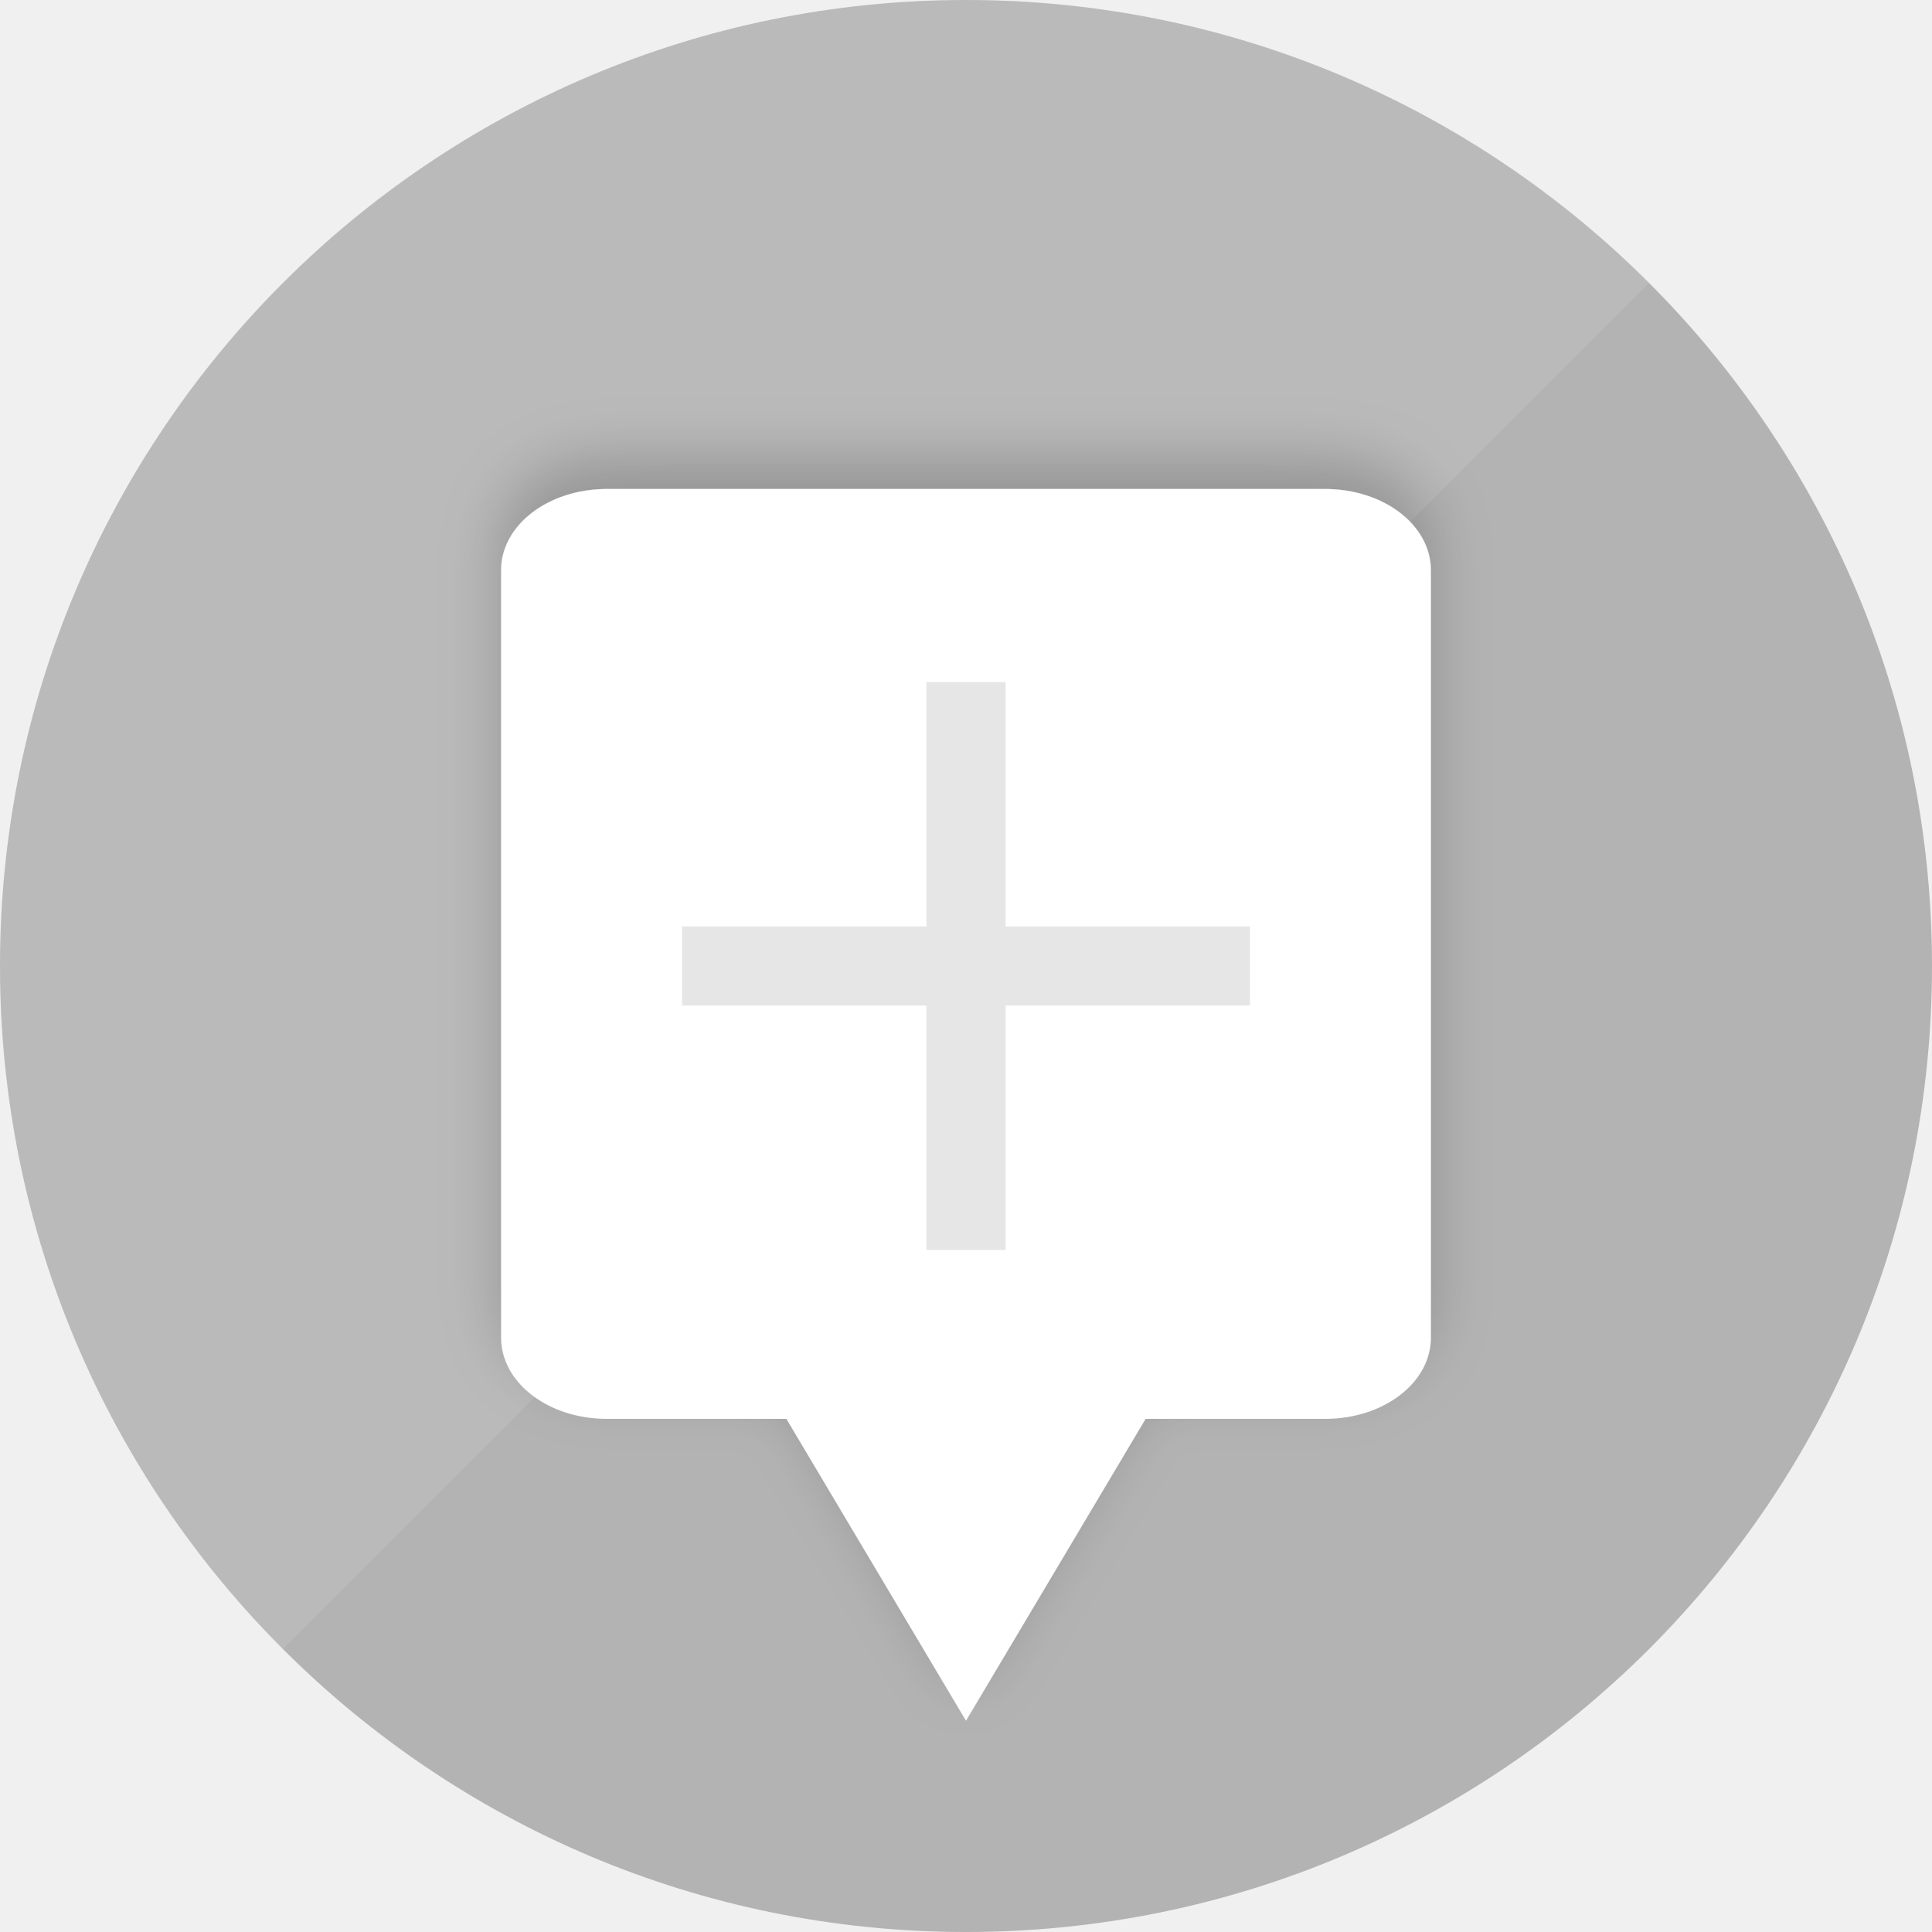
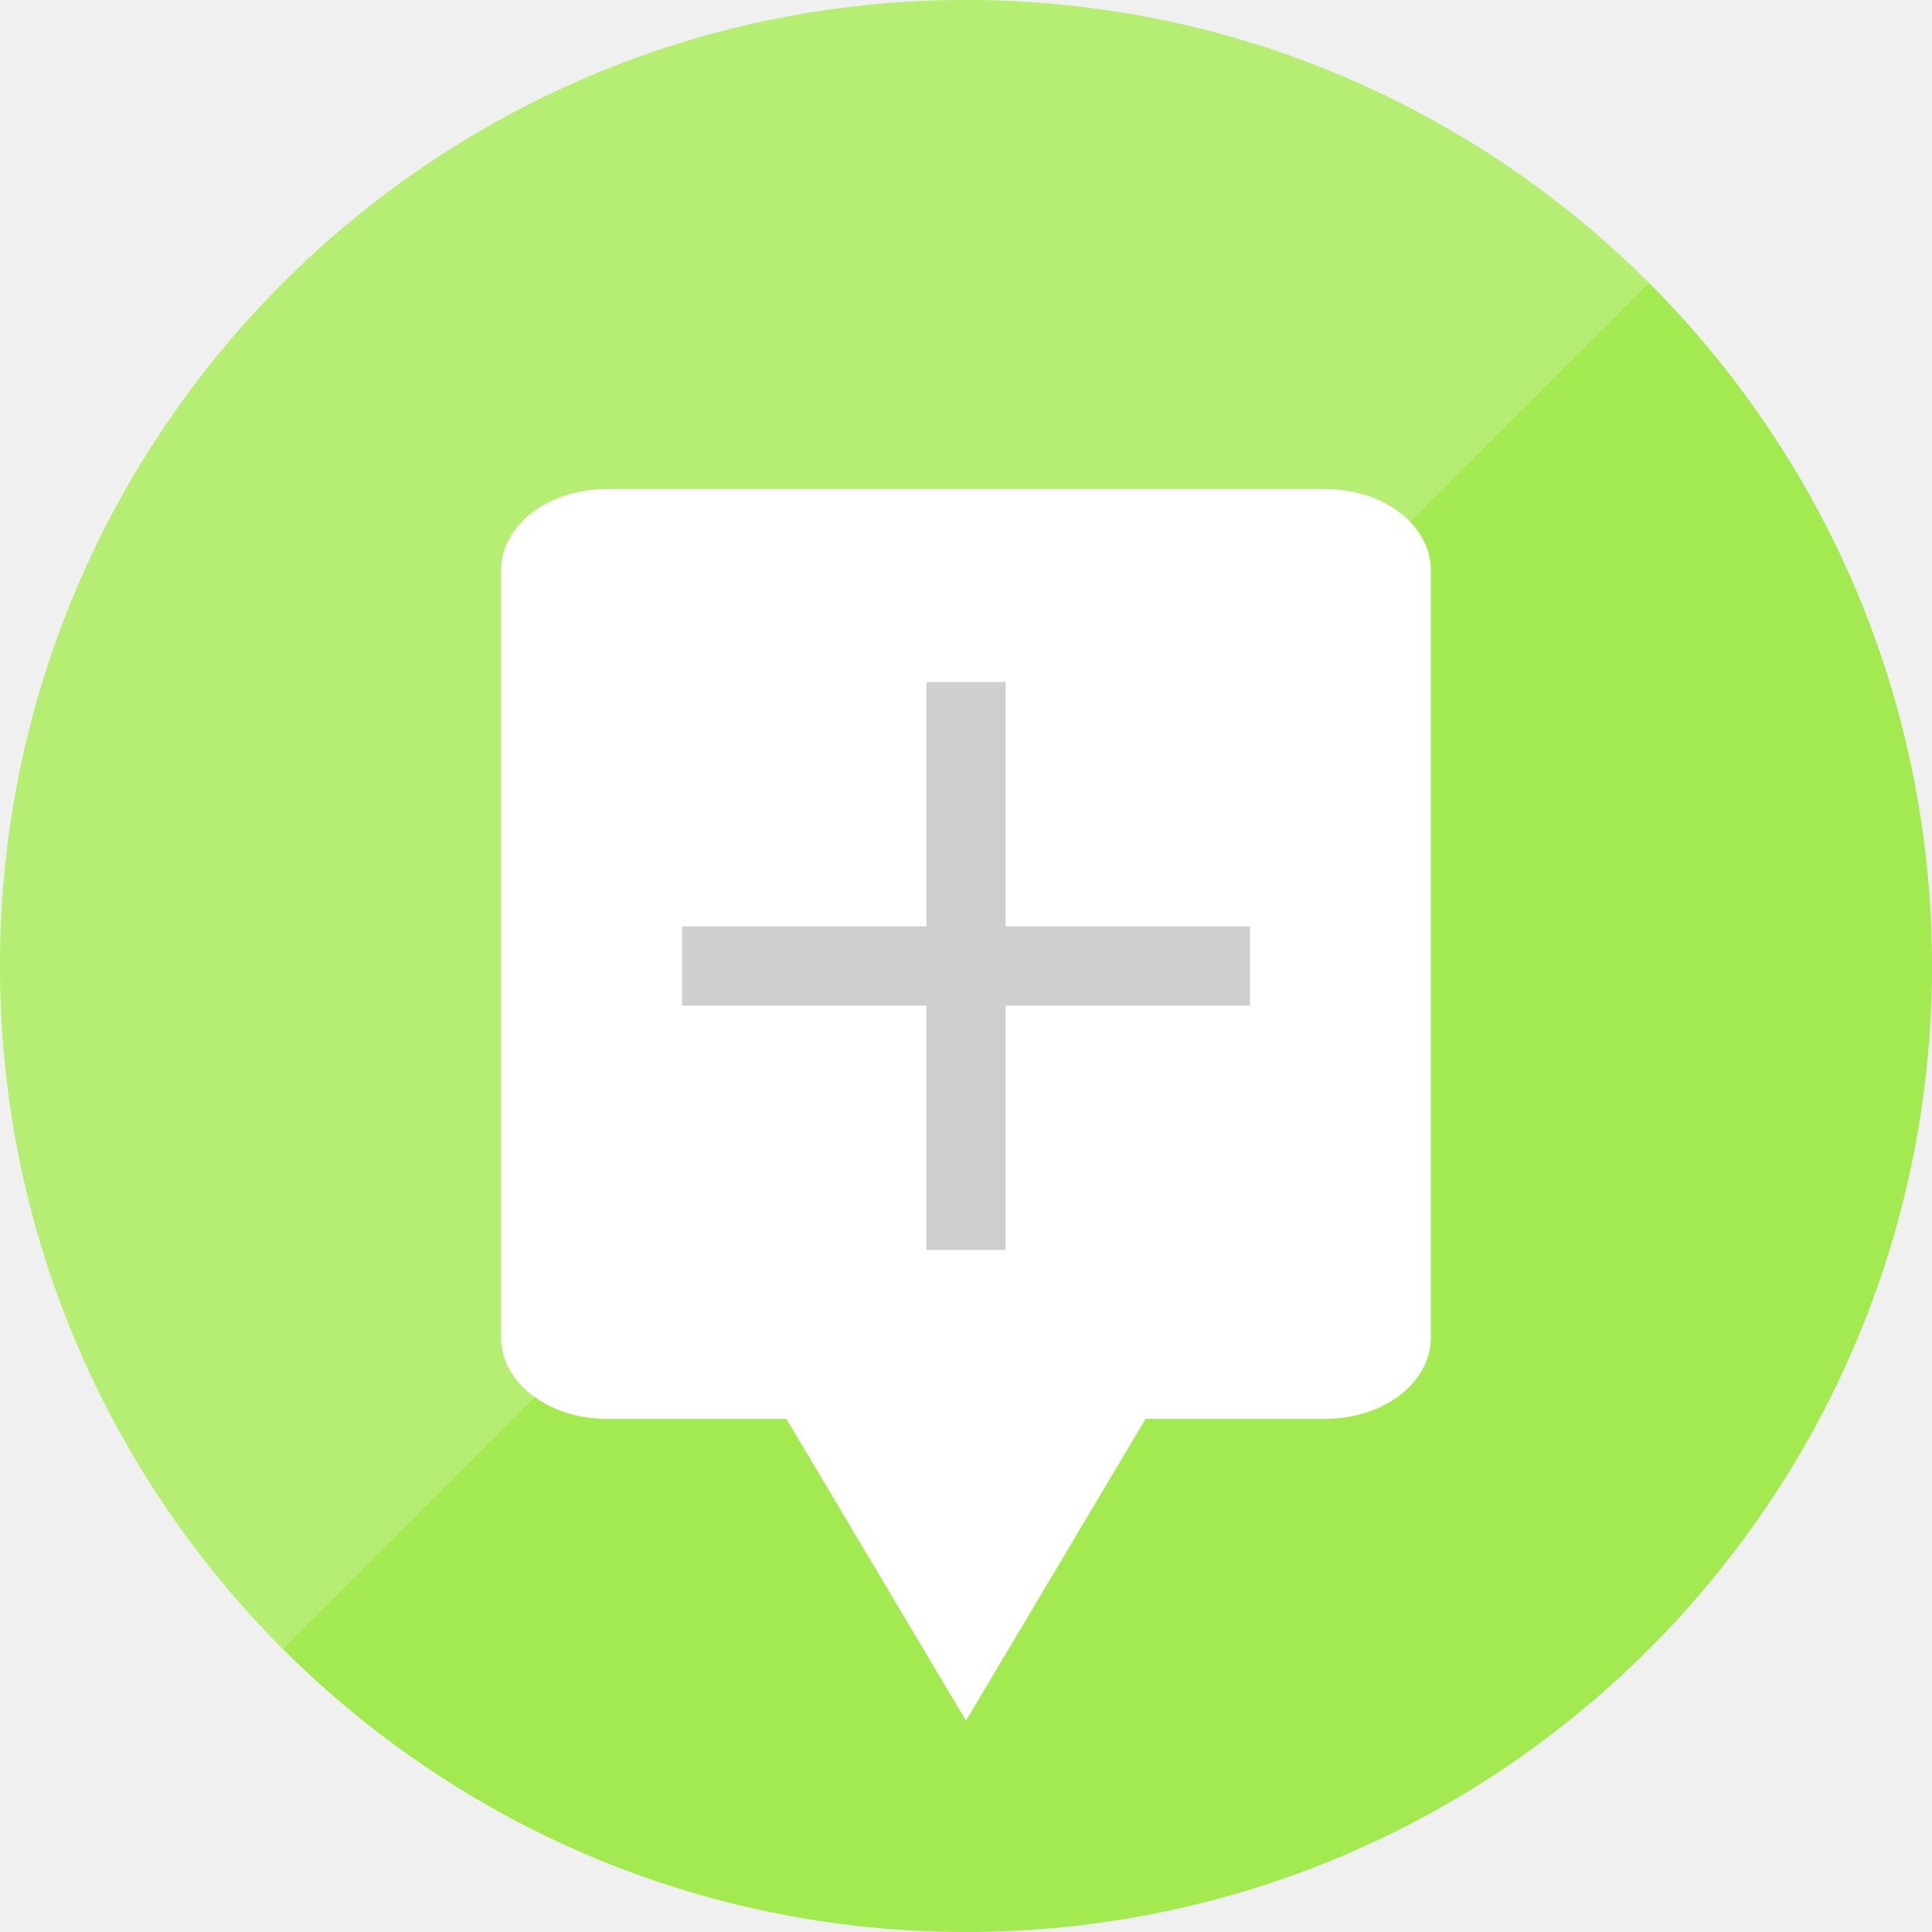
<svg xmlns="http://www.w3.org/2000/svg" xmlns:ns1="http://www.openswatchbook.org/uri/2009/osb" version="1.1" id="Icon" x="0px" y="0px" viewBox="176 76 64 64" enable-background="new 176 76 48 48" xml:space="preserve" width="100%" height="100%">
  <defs id="defs26">
    <linearGradient id="linearGradient6288" ns1:paint="solid">
      <stop style="stop-color:#ffffff;stop-opacity:1;" offset="0" id="stop6290" />
    </linearGradient>
    <marker orient="auto" refY="0" refX="0" id="Arrow1Lstart" style="overflow:visible">
      <path id="path3789" d="M 0,0 5,-5 -12.5,0 5,5 0,0 z" style="fill-rule:evenodd;stroke:#000000;stroke-width:1pt;marker-start:none" transform="matrix(0.8,0,0,0.8,10,0)" />
    </marker>
    <filter id="filter3934" width="1.5" height="1.5" x="-.25" y="-.25">
      <feGaussianBlur id="feGaussianBlur3936" in="SourceAlpha" stdDeviation="1" result="blur" />
      <feColorMatrix id="feColorMatrix3938" result="bluralpha" type="matrix" values="1 0 0 0 0 0 1 0 0 0 0 0 1 0 0 0 0 0 0.2 0 " />
      <feOffset id="feOffset3940" in="bluralpha" dx="0" dy="-1" result="offsetBlur" />
      <feMerge id="feMerge3942">
        <feMergeNode id="feMergeNode3944" in="offsetBlur" />
        <feMergeNode id="feMergeNode3946" in="SourceGraphic" />
      </feMerge>
    </filter>
    <filter color-interpolation-filters="sRGB" id="filter3934-1" width="1.5" height="1.5" x="-0.25" y="-0.25">
      <feGaussianBlur id="feGaussianBlur3936-7" in="SourceAlpha" stdDeviation="1" result="blur" />
      <feColorMatrix id="feColorMatrix3938-4" result="bluralpha" type="matrix" values="1 0 0 0 0 0 1 0 0 0 0 0 1 0 0 0 0 0 0.2 0 " />
      <feOffset id="feOffset3940-0" in="bluralpha" dx="0" dy="-1" result="offsetBlur" />
      <feMerge id="feMerge3942-9">
        <feMergeNode id="feMergeNode3944-4" in="offsetBlur" />
        <feMergeNode id="feMergeNode3946-8" in="SourceGraphic" />
      </feMerge>
    </filter>
    <filter color-interpolation-filters="sRGB" id="filter3934-17" width="1.5" height="1.5" x="-0.25" y="-0.25">
      <feGaussianBlur id="feGaussianBlur3936-4" in="SourceAlpha" stdDeviation="1" result="blur" />
      <feColorMatrix id="feColorMatrix3938-0" result="bluralpha" type="matrix" values="1 0 0 0 0 0 1 0 0 0 0 0 1 0 0 0 0 0 0.2 0 " />
      <feOffset id="feOffset3940-9" in="bluralpha" dx="0" dy="-1" result="offsetBlur" />
      <feMerge id="feMerge3942-4">
        <feMergeNode id="feMergeNode3944-8" in="offsetBlur" />
        <feMergeNode id="feMergeNode3946-82" in="SourceGraphic" />
      </feMerge>
    </filter>
    <filter color-interpolation-filters="sRGB" id="filter3934-5" width="1.5" height="1.5" x="-0.25" y="-0.25">
      <feGaussianBlur id="feGaussianBlur3936-5" in="SourceAlpha" stdDeviation="1" result="blur" />
      <feColorMatrix id="feColorMatrix3938-1" result="bluralpha" type="matrix" values="1 0 0 0 0 0 1 0 0 0 0 0 1 0 0 0 0 0 0.2 0 " />
      <feOffset id="feOffset3940-7" in="bluralpha" dx="0" dy="-1" result="offsetBlur" />
      <feMerge id="feMerge3942-1">
        <feMergeNode id="feMergeNode3944-1" in="offsetBlur" />
        <feMergeNode id="feMergeNode3946-5" in="SourceGraphic" />
      </feMerge>
    </filter>
    <filter id="filter3969" width="1.5" height="1.5" x="-.25" y="-.25">
      <feGaussianBlur id="feGaussianBlur3971" in="SourceAlpha" stdDeviation="1" result="blur" />
      <feColorMatrix id="feColorMatrix3973" result="bluralpha" type="matrix" values="1 0 0 0 0 0 1 0 0 0 0 0 1 0 0 0 0 0 0.3 0 " />
      <feOffset id="feOffset3975" in="bluralpha" dx="0" dy="0" result="offsetBlur" />
      <feMerge id="feMerge3977">
        <feMergeNode id="feMergeNode3979" in="offsetBlur" />
        <feMergeNode id="feMergeNode3981" in="SourceGraphic" />
      </feMerge>
    </filter>
    <filter id="filter4061" width="1.5" height="1.5" x="-.25" y="-.25">
      <feGaussianBlur id="feGaussianBlur4063" in="SourceAlpha" stdDeviation="1" result="blur" />
      <feColorMatrix id="feColorMatrix4065" result="bluralpha" type="matrix" values="1 0 0 0 0 0 1 0 0 0 0 0 1 0 0 0 0 0 0.1 0 " />
      <feOffset id="feOffset4067" in="bluralpha" dx="0" dy="-1" result="offsetBlur" />
      <feMerge id="feMerge4069">
        <feMergeNode id="feMergeNode4071" in="offsetBlur" />
        <feMergeNode id="feMergeNode4073" in="SourceGraphic" />
      </feMerge>
    </filter>
    <filter color-interpolation-filters="sRGB" id="filter4061-8" width="1.5" height="1.5" x="-0.25" y="-0.25">
      <feGaussianBlur id="feGaussianBlur4063-8" in="SourceAlpha" stdDeviation="1" result="blur" />
      <feColorMatrix id="feColorMatrix4065-1" result="bluralpha" type="matrix" values="1 0 0 0 0 0 1 0 0 0 0 0 1 0 0 0 0 0 0.1 0 " />
      <feOffset id="feOffset4067-2" in="bluralpha" dx="0" dy="-1" result="offsetBlur" />
      <feMerge id="feMerge4069-1">
        <feMergeNode id="feMergeNode4071-4" in="offsetBlur" />
        <feMergeNode id="feMergeNode4073-9" in="SourceGraphic" />
      </feMerge>
    </filter>
    <filter id="filter4504" width="1.5" height="1.5" x="-.25" y="-.25">
      <feGaussianBlur id="feGaussianBlur4506" in="SourceAlpha" stdDeviation="1" result="blur" />
      <feColorMatrix id="feColorMatrix4508" result="bluralpha" type="matrix" values="1 0 0 0 0 0 1 0 0 0 0 0 1 0 0 0 0 0 0.2 0 " />
      <feOffset id="feOffset4510" in="bluralpha" dx="0" dy="-1" result="offsetBlur" />
      <feMerge id="feMerge4512">
        <feMergeNode id="feMergeNode4514" in="offsetBlur" />
        <feMergeNode id="feMergeNode4516" in="SourceGraphic" />
      </feMerge>
    </filter>
  </defs>
  <linearGradient id="SVGID_1_" gradientUnits="userSpaceOnUse" x1="71.366" y1="132.875" x2="71.366" y2="121.375" gradientTransform="matrix(4.1667,0,0,-4.1667,-97.3177,709.646)">
    <stop offset="0" style="stop-color:#d02df9;stop-opacity:1;" id="stop4" />
    <stop id="stop6312" style="stop-color:#e73399;stop-opacity:1;" offset="0.5" />
    <stop offset="1" style="stop-color:#ff963a;stop-opacity:1;" id="stop6" />
  </linearGradient>
  <g id="W0qAS3_2_" transform="translate(0,16)">
    <g id="g11">
-       <g id="g13">
- 			
- 		</g>
+       <g id="g13" />
    </g>
  </g>
-   <path style="opacity:1;fill:#b3b3b3;fill-opacity:1;fill-rule:evenodd;stroke:none" id="path3792" d="m -12.4,24.3 a 23.9,23.9 0 1 1 -47.8,0 23.9,23.9 0 1 1 47.8,0 z" transform="matrix(1.338912,0,0,1.338912,256.6025,75.46444)" />
-   <path style="opacity:0.1;fill:#ffffff;fill-opacity:1;stroke:none" id="path3796" d="m 30.1,11.6 a 19.3,19.3 0 0 1 0,38.6 L 30.1,30.9 z" transform="matrix(-1.172405,-1.172405,1.172405,-1.172405,207.0621,179.5167)" />
-   <path style="fill:#ffffff;fill-opacity:1;stroke:none;filter:url(#filter4504)" d="m 223.4,94.89 0,25.421 c 0,1.49 -1.561,2.69 -3.5,2.69 l -5.95,0 -5.95,10 -5.95,-10 -5.95,0 c -1.939,0 -3.5,-1.2 -3.5,-2.69 l 0,-25.421 c 0,-1.49 1.561,-2.69 3.5,-2.69 l 23.8,0 c 1.939,0 3.5,1.2 3.5,2.69 z" id="rect4412" />
-   <path style="fill:#e6e6e6;fill-opacity:1;stroke:none" d="M 30.688 22.594 L 30.688 30.688 L 22.594 30.688 L 22.594 33.312 L 30.688 33.312 L 30.688 41.406 L 33.312 41.406 L 33.312 33.312 L 41.406 33.312 L 41.406 30.688 L 33.312 30.688 L 33.312 22.594 L 30.688 22.594 z " transform="translate(176,76)" id="rect3827" />
+   <path style="opacity:1;fill:#a2ea50;fill-opacity:1;fill-rule:evenodd;stroke:none" id="path3792" d="m -12.4,24.3 a 23.9,23.9 0 1 1 -47.8,0 23.9,23.9 0 1 1 47.8,0 z" transform="matrix(1.338912,0,0,1.338912,256.6025,75.46444)" />
+   <path style="opacity:0.2;fill:#ffffff;fill-opacity:1;stroke:none" id="path3796" d="m 30.1,11.6 a 19.3,19.3 0 0 1 0,38.6 L 30.1,30.9 z" transform="matrix(-1.172405,-1.172405,1.172405,-1.172405,207.0621,179.5167)" />
+   <path style="fill:#ffffff;fill-opacity:1;stroke:none;" d="m 223.4,94.89 0,25.421 c 0,1.49 -1.561,2.69 -3.5,2.69 l -5.95,0 -5.95,10 -5.95,-10 -5.95,0 c -1.939,0 -3.5,-1.2 -3.5,-2.69 l 0,-25.421 c 0,-1.49 1.561,-2.69 3.5,-2.69 l 23.8,0 c 1.939,0 3.5,1.2 3.5,2.69 z" id="rect4412" />
+   <path style="fill:#cfcfcf;fill-opacity:1;stroke:none" d="M 30.688 22.594 L 30.688 30.688 L 22.594 30.688 L 22.594 33.312 L 30.688 33.312 L 30.688 41.406 L 33.312 41.406 L 33.312 33.312 L 41.406 33.312 L 41.406 30.688 L 33.312 30.688 L 33.312 22.594 L 30.688 22.594 z " transform="translate(176,76)" id="rect3827" />
</svg>
